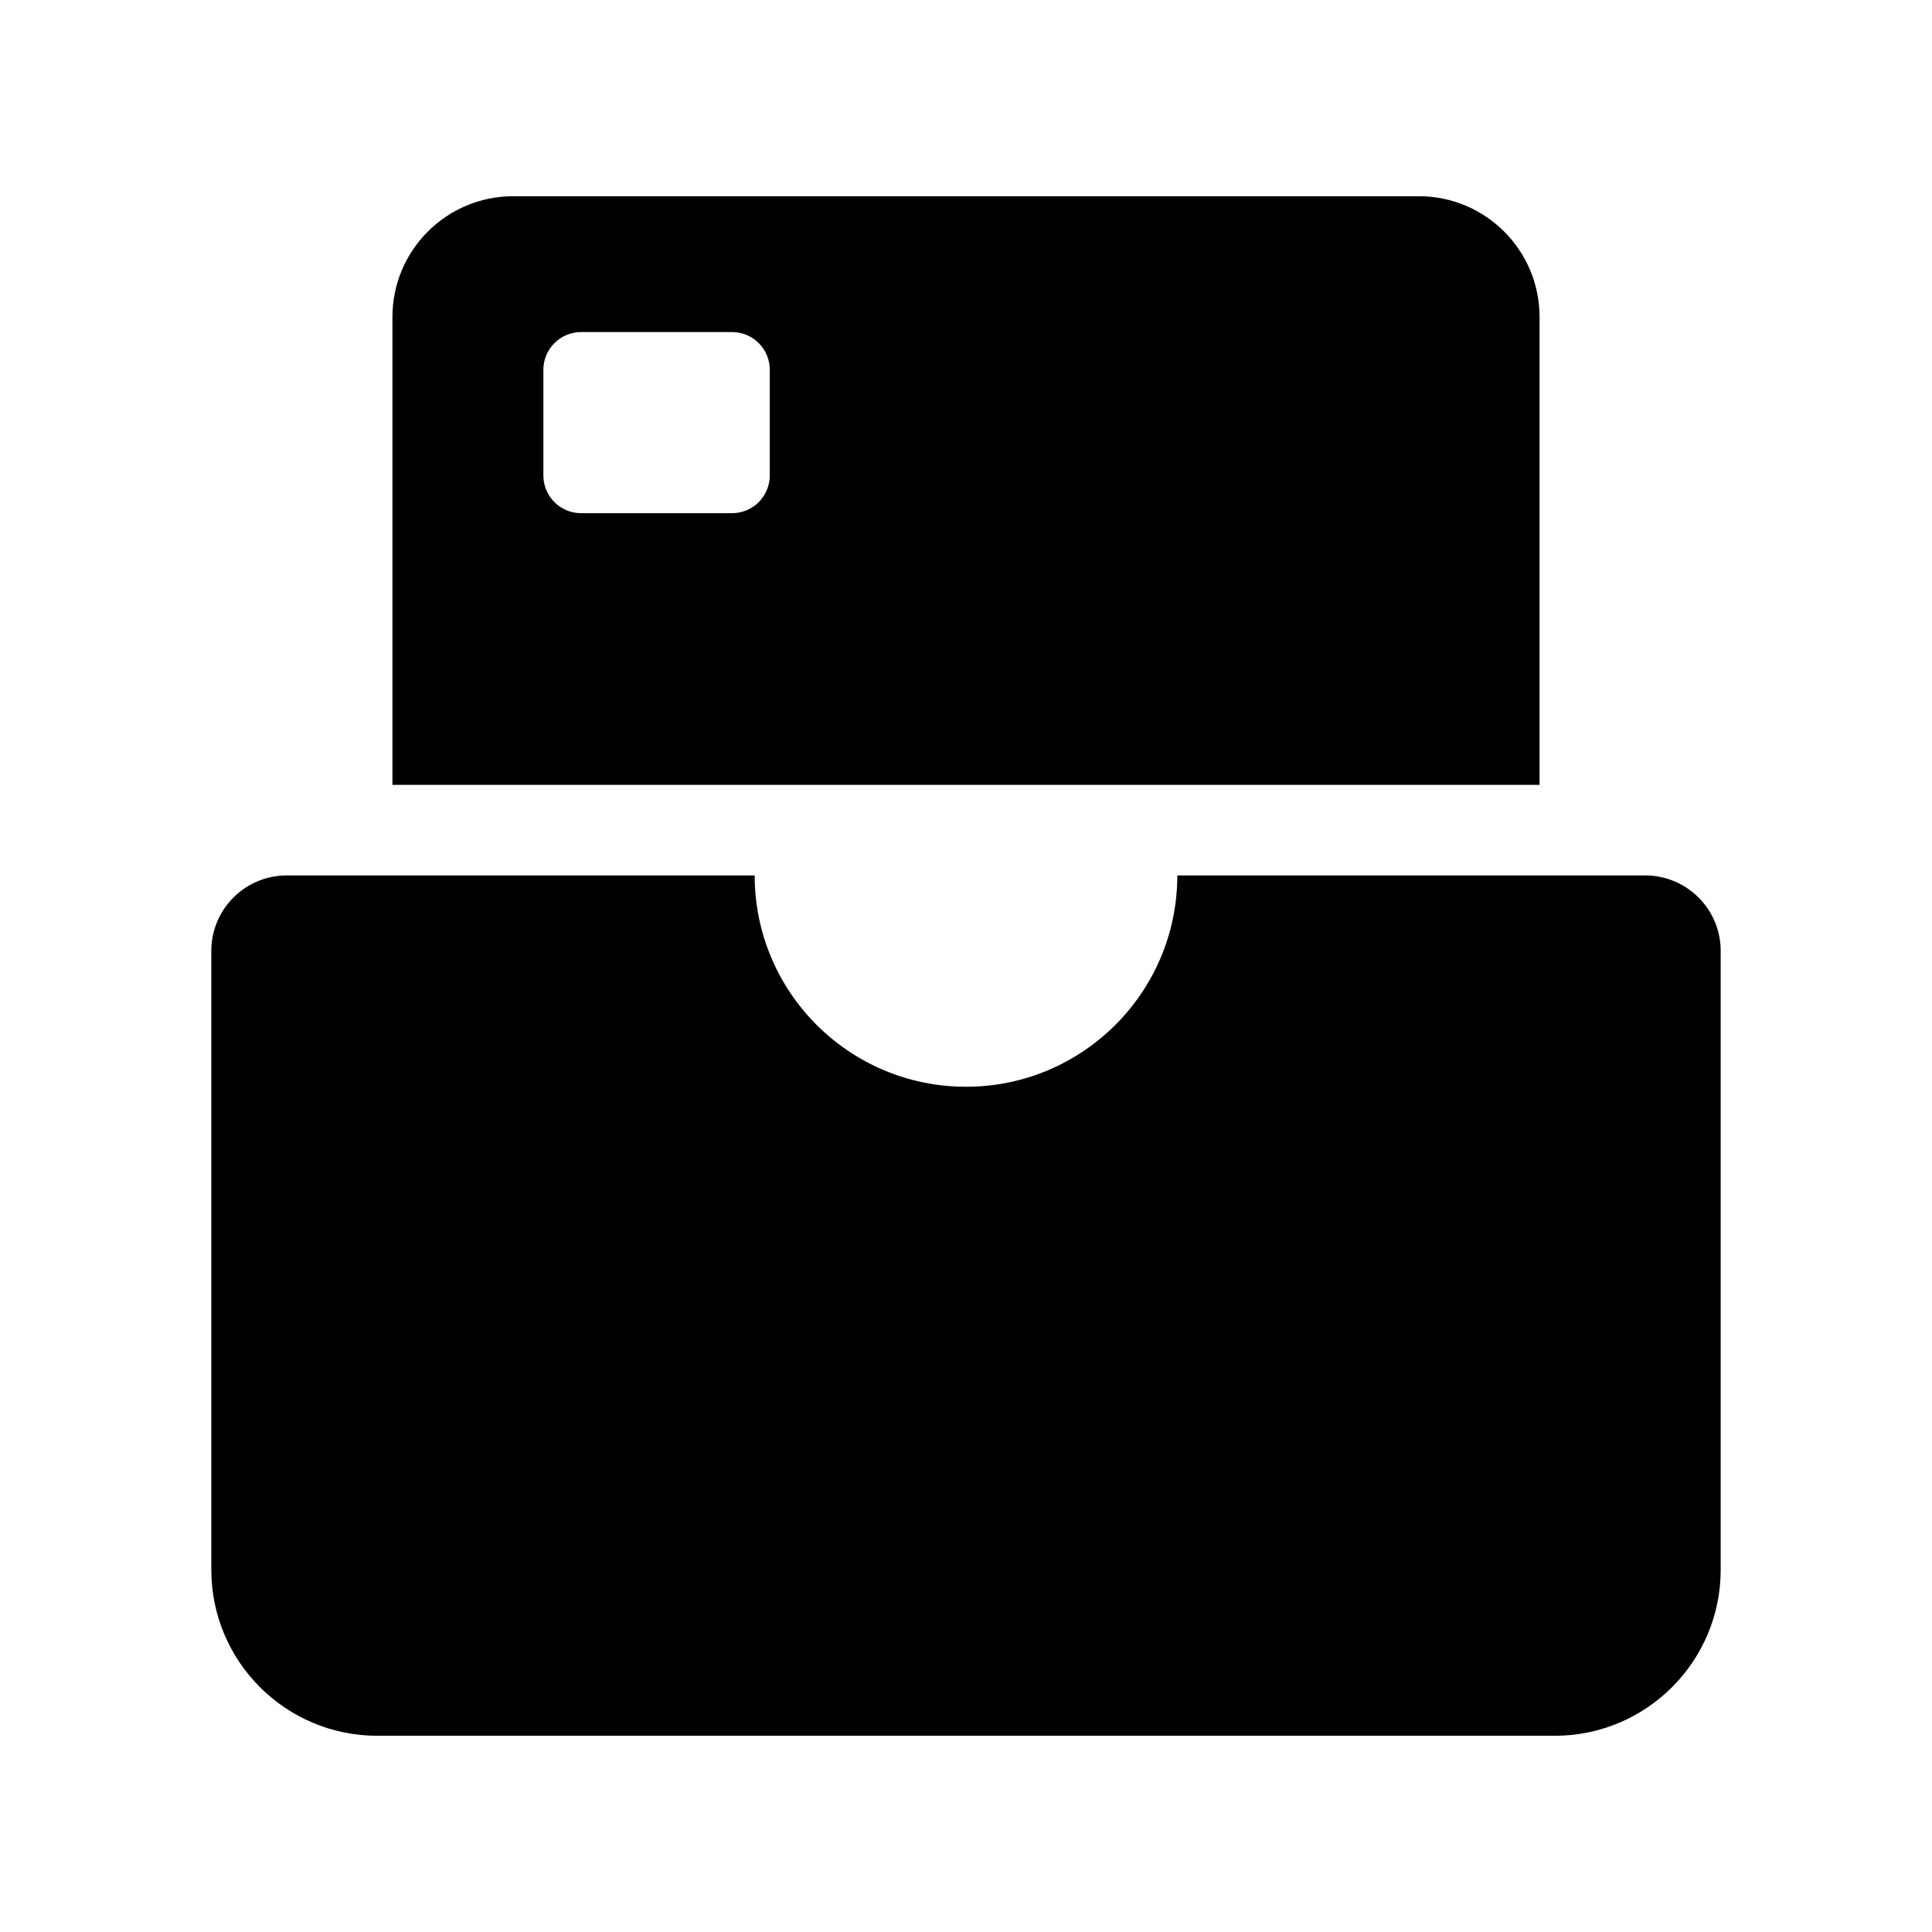
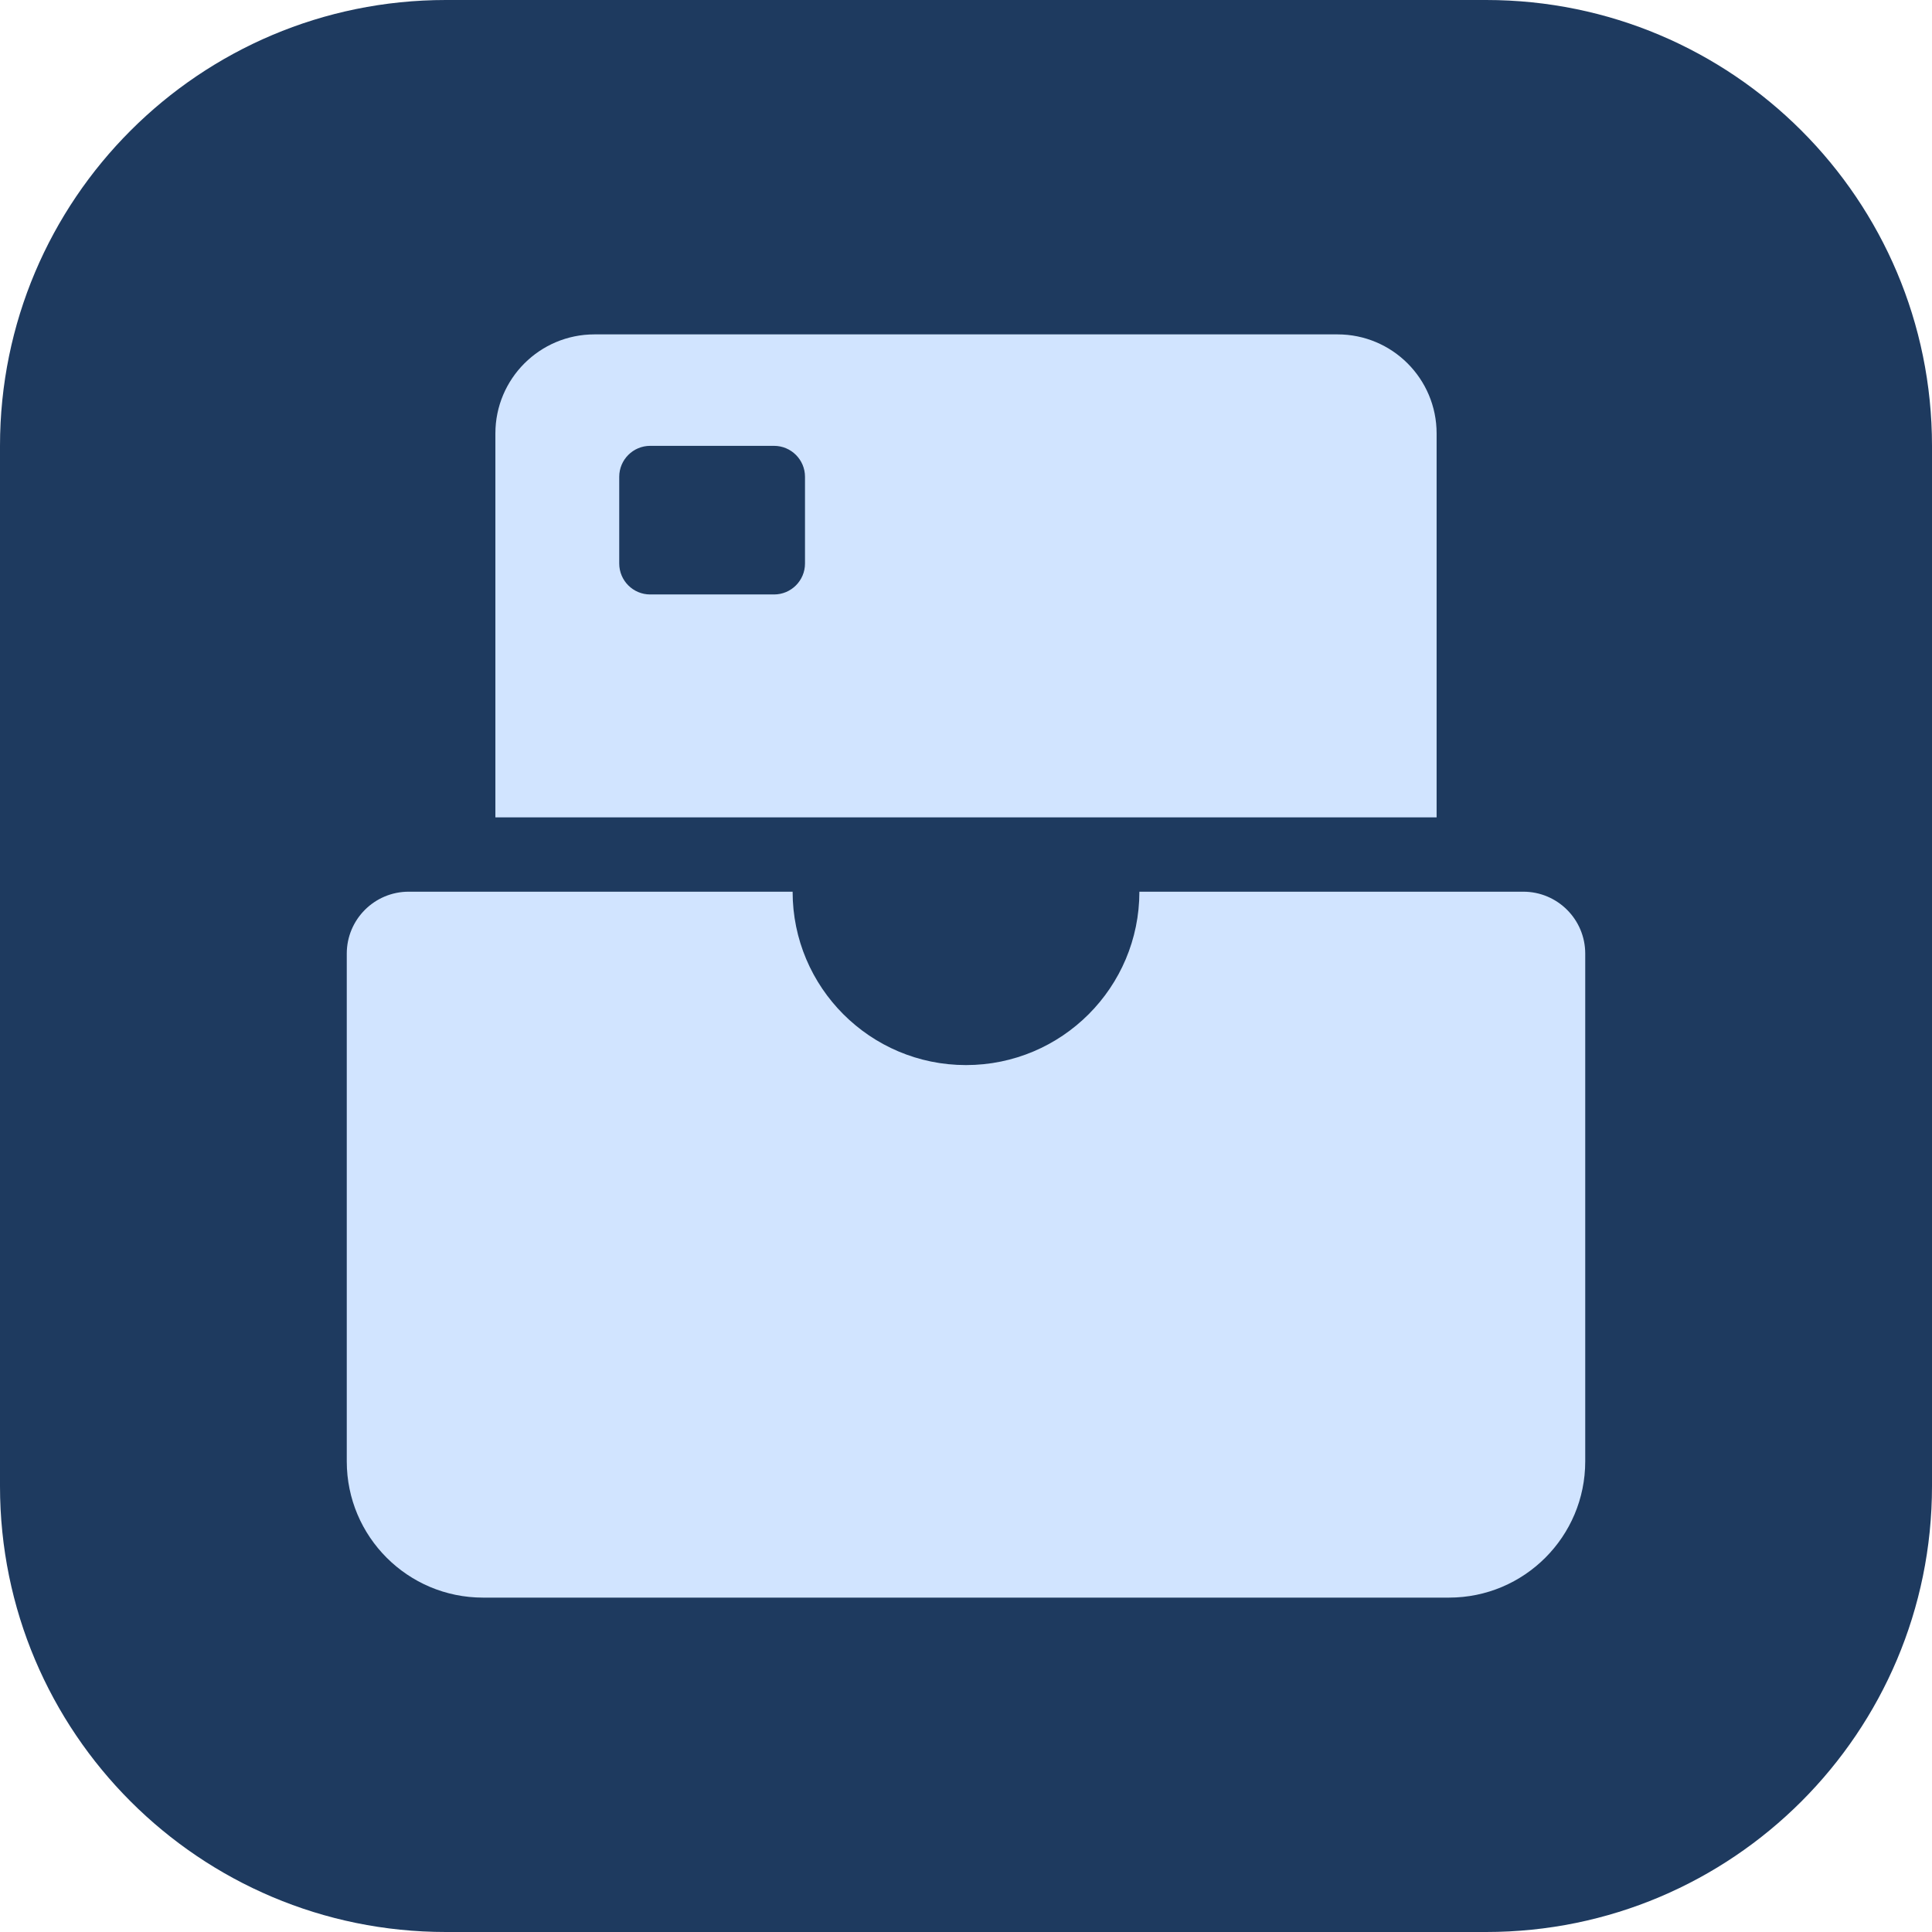
- <svg xmlns="http://www.w3.org/2000/svg" viewBox="0 0 256 256">
-   <path fill="#000" fill-rule="evenodd" d="M52,104 V42 A16,16 0 0 1 68,26 H188 A16,16 0 0 1 204,42 V104 Z M77,44 H97 A5,5 0 0 1 102,49 V63 A5,5 0 0 1 97,68 H77 A5,5 0 0 1 72,63 V49 A5,5 0 0 1 77,44 Z M38,116 H100 A28,28 0 0 0 156,116 H218 A10,10 0 0 1 228,126 V208 A22,22 0 0 1 206,230 H50 A22,22 0 0 1 28,208 V126 A10,10 0 0 1 38,116 Z" />
+ <svg xmlns="http://www.w3.org/2000/svg" viewBox="-28 -28 312 312">
+   <rect x="-28" y="-28" width="312" height="312" rx="72" fill="#1E3A5F" />
+   <path fill="#D1E4FF" fill-rule="evenodd" d="M52,104 V42 A16,16 0 0 1 68,26 H188 A16,16 0 0 1 204,42 V104 Z M77,44 H97 A5,5 0 0 1 102,49 V63 A5,5 0 0 1 97,68 H77 A5,5 0 0 1 72,63 V49 A5,5 0 0 1 77,44 Z M38,116 H100 A28,28 0 0 0 156,116 H218 A10,10 0 0 1 228,126 V208 A22,22 0 0 1 206,230 H50 A22,22 0 0 1 28,208 V126 A10,10 0 0 1 38,116 Z" />
</svg>
